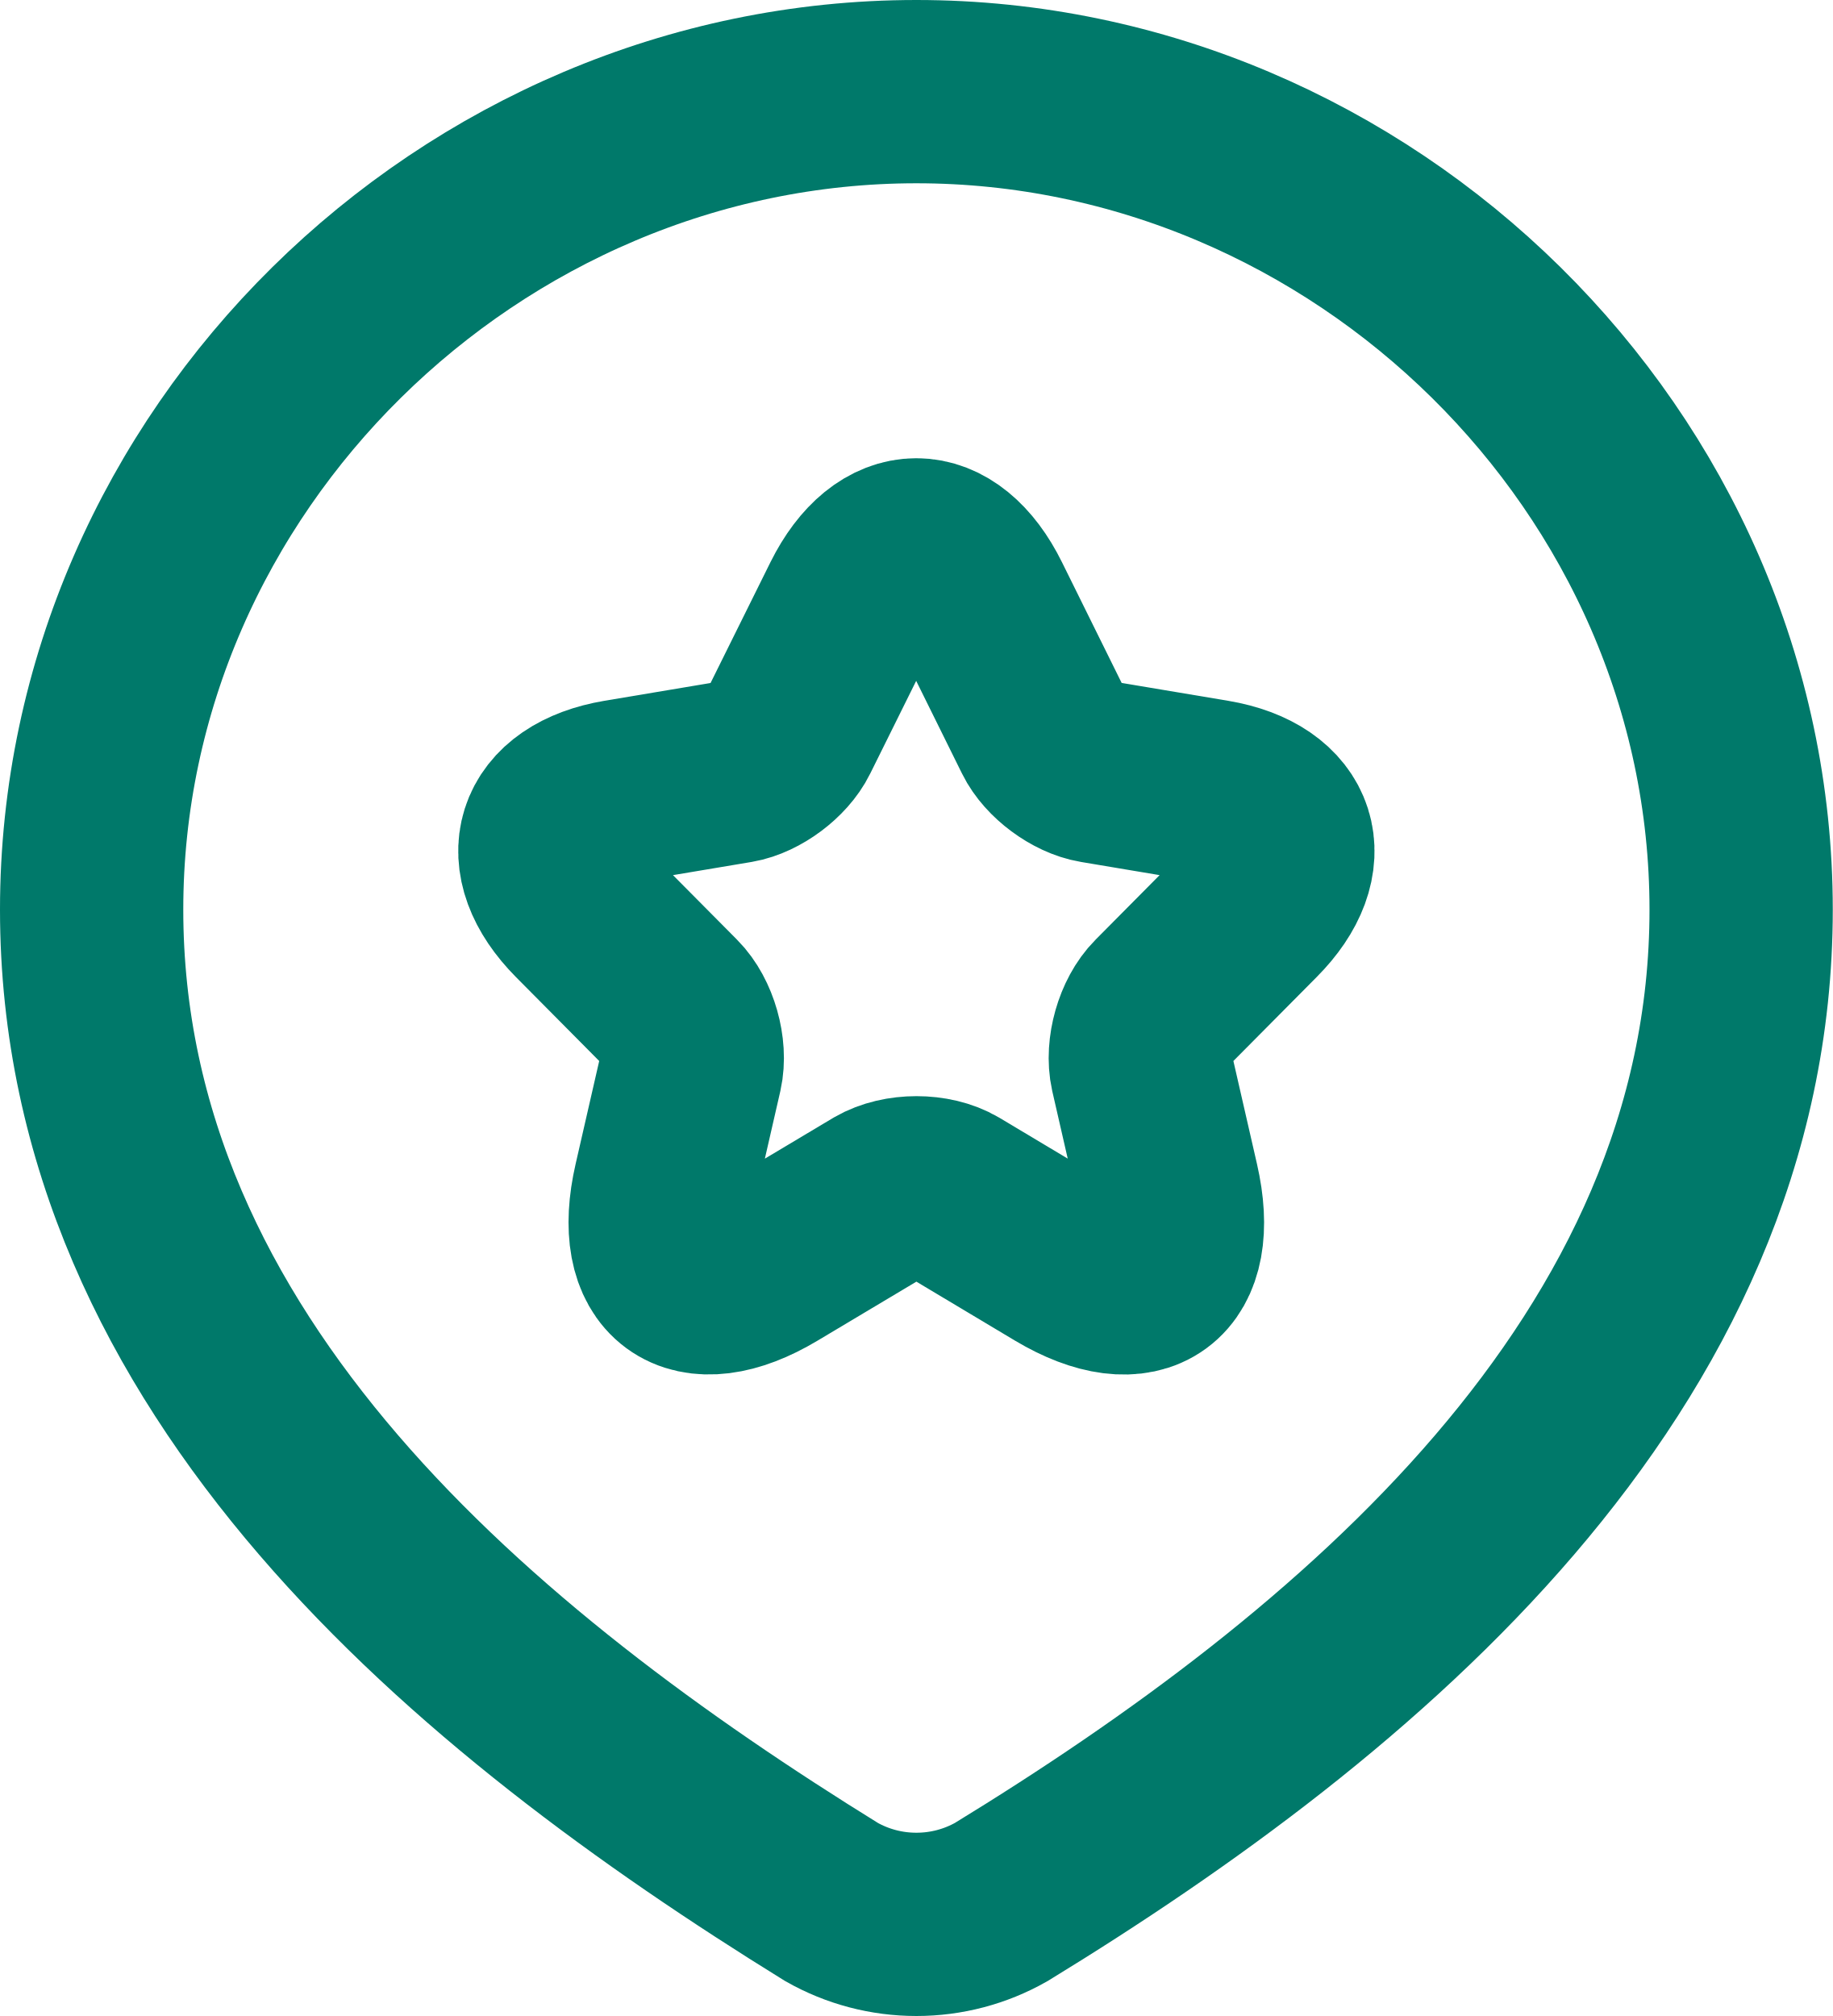
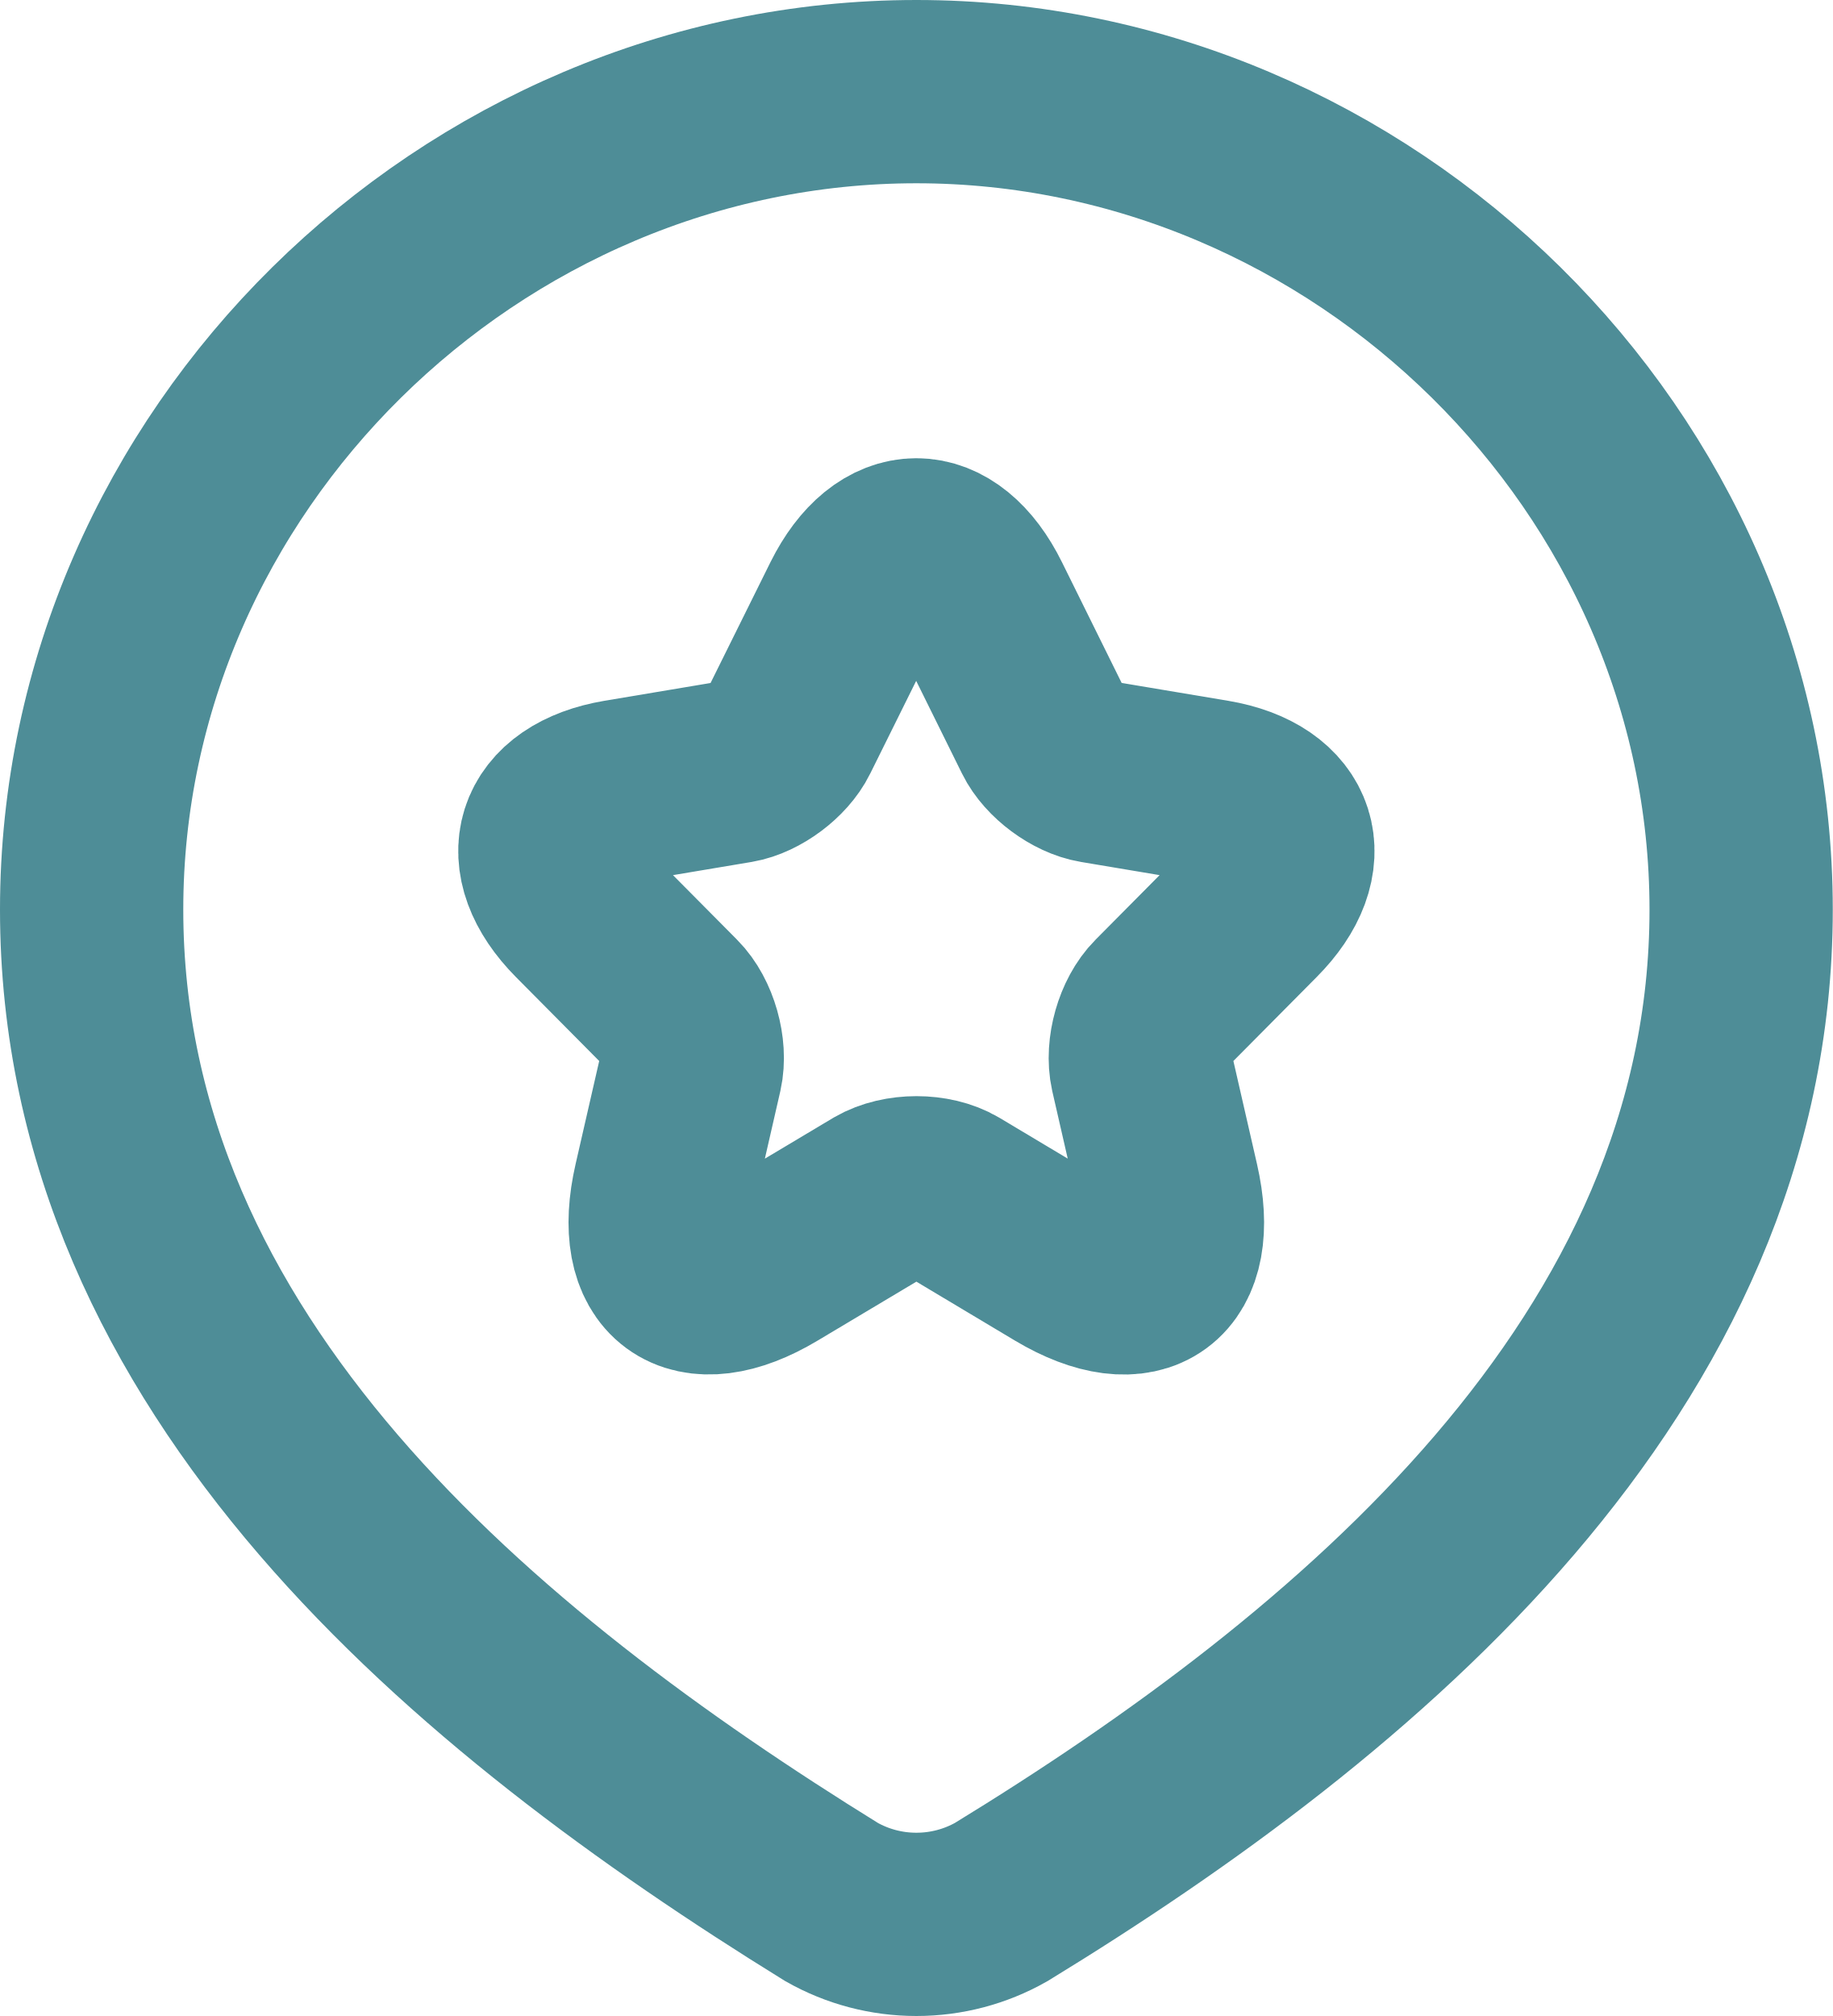
<svg xmlns="http://www.w3.org/2000/svg" preserveAspectRatio="none" overflow="visible" style="display: block;" width="10" height="11" viewBox="0 0 10 11" fill="none">
  <g id="elements">
-     <path id="Vector" d="M5 0.5C2.565 0.5 0.5 2.516 0.5 4.963C0.5 7.457 2.602 9.181 4.537 10.378C4.678 10.458 4.837 10.5 5 10.5C5.163 10.5 5.322 10.458 5.463 10.378C7.402 9.192 9.5 7.448 9.5 4.963C9.5 2.516 7.435 0.5 5 0.5Z" stroke="#00796A" />
-     <path id="Vector_2" d="M5.346 3.289L5.697 3.999C5.745 4.097 5.873 4.192 5.981 4.21L6.619 4.317C7.027 4.386 7.123 4.684 6.829 4.979L6.333 5.479C6.249 5.563 6.203 5.727 6.229 5.843L6.371 6.463C6.483 6.952 6.225 7.142 5.795 6.886L5.198 6.529C5.09 6.465 4.912 6.465 4.802 6.529L4.204 6.886C3.776 7.142 3.516 6.95 3.628 6.463L3.77 5.843C3.796 5.727 3.75 5.563 3.666 5.479L3.17 4.979C2.878 4.684 2.972 4.386 3.38 4.317L4.018 4.21C4.124 4.192 4.252 4.097 4.3 3.999L4.652 3.289C4.844 2.904 5.156 2.904 5.346 3.289Z" stroke-linecap="round" stroke-linejoin="round" stroke="#00796A" />
+     <path id="Vector" d="M5 0.5C2.565 0.5 0.5 2.516 0.5 4.963C0.5 7.457 2.602 9.181 4.537 10.378C4.678 10.458 4.837 10.5 5 10.5C5.163 10.5 5.322 10.458 5.463 10.378C7.402 9.192 9.5 7.448 9.5 4.963C9.5 2.516 7.435 0.5 5 0.5Z" stroke="#4e8d97" />
+     <path id="Vector_2" d="M5.346 3.289L5.697 3.999C5.745 4.097 5.873 4.192 5.981 4.21L6.619 4.317C7.027 4.386 7.123 4.684 6.829 4.979L6.333 5.479C6.249 5.563 6.203 5.727 6.229 5.843L6.371 6.463C6.483 6.952 6.225 7.142 5.795 6.886L5.198 6.529C5.09 6.465 4.912 6.465 4.802 6.529L4.204 6.886C3.776 7.142 3.516 6.95 3.628 6.463L3.77 5.843C3.796 5.727 3.75 5.563 3.666 5.479L3.17 4.979C2.878 4.684 2.972 4.386 3.38 4.317L4.018 4.21C4.124 4.192 4.252 4.097 4.3 3.999L4.652 3.289C4.844 2.904 5.156 2.904 5.346 3.289Z" stroke-linecap="round" stroke-linejoin="round" stroke="#4e8d97" />
  </g>
</svg>
